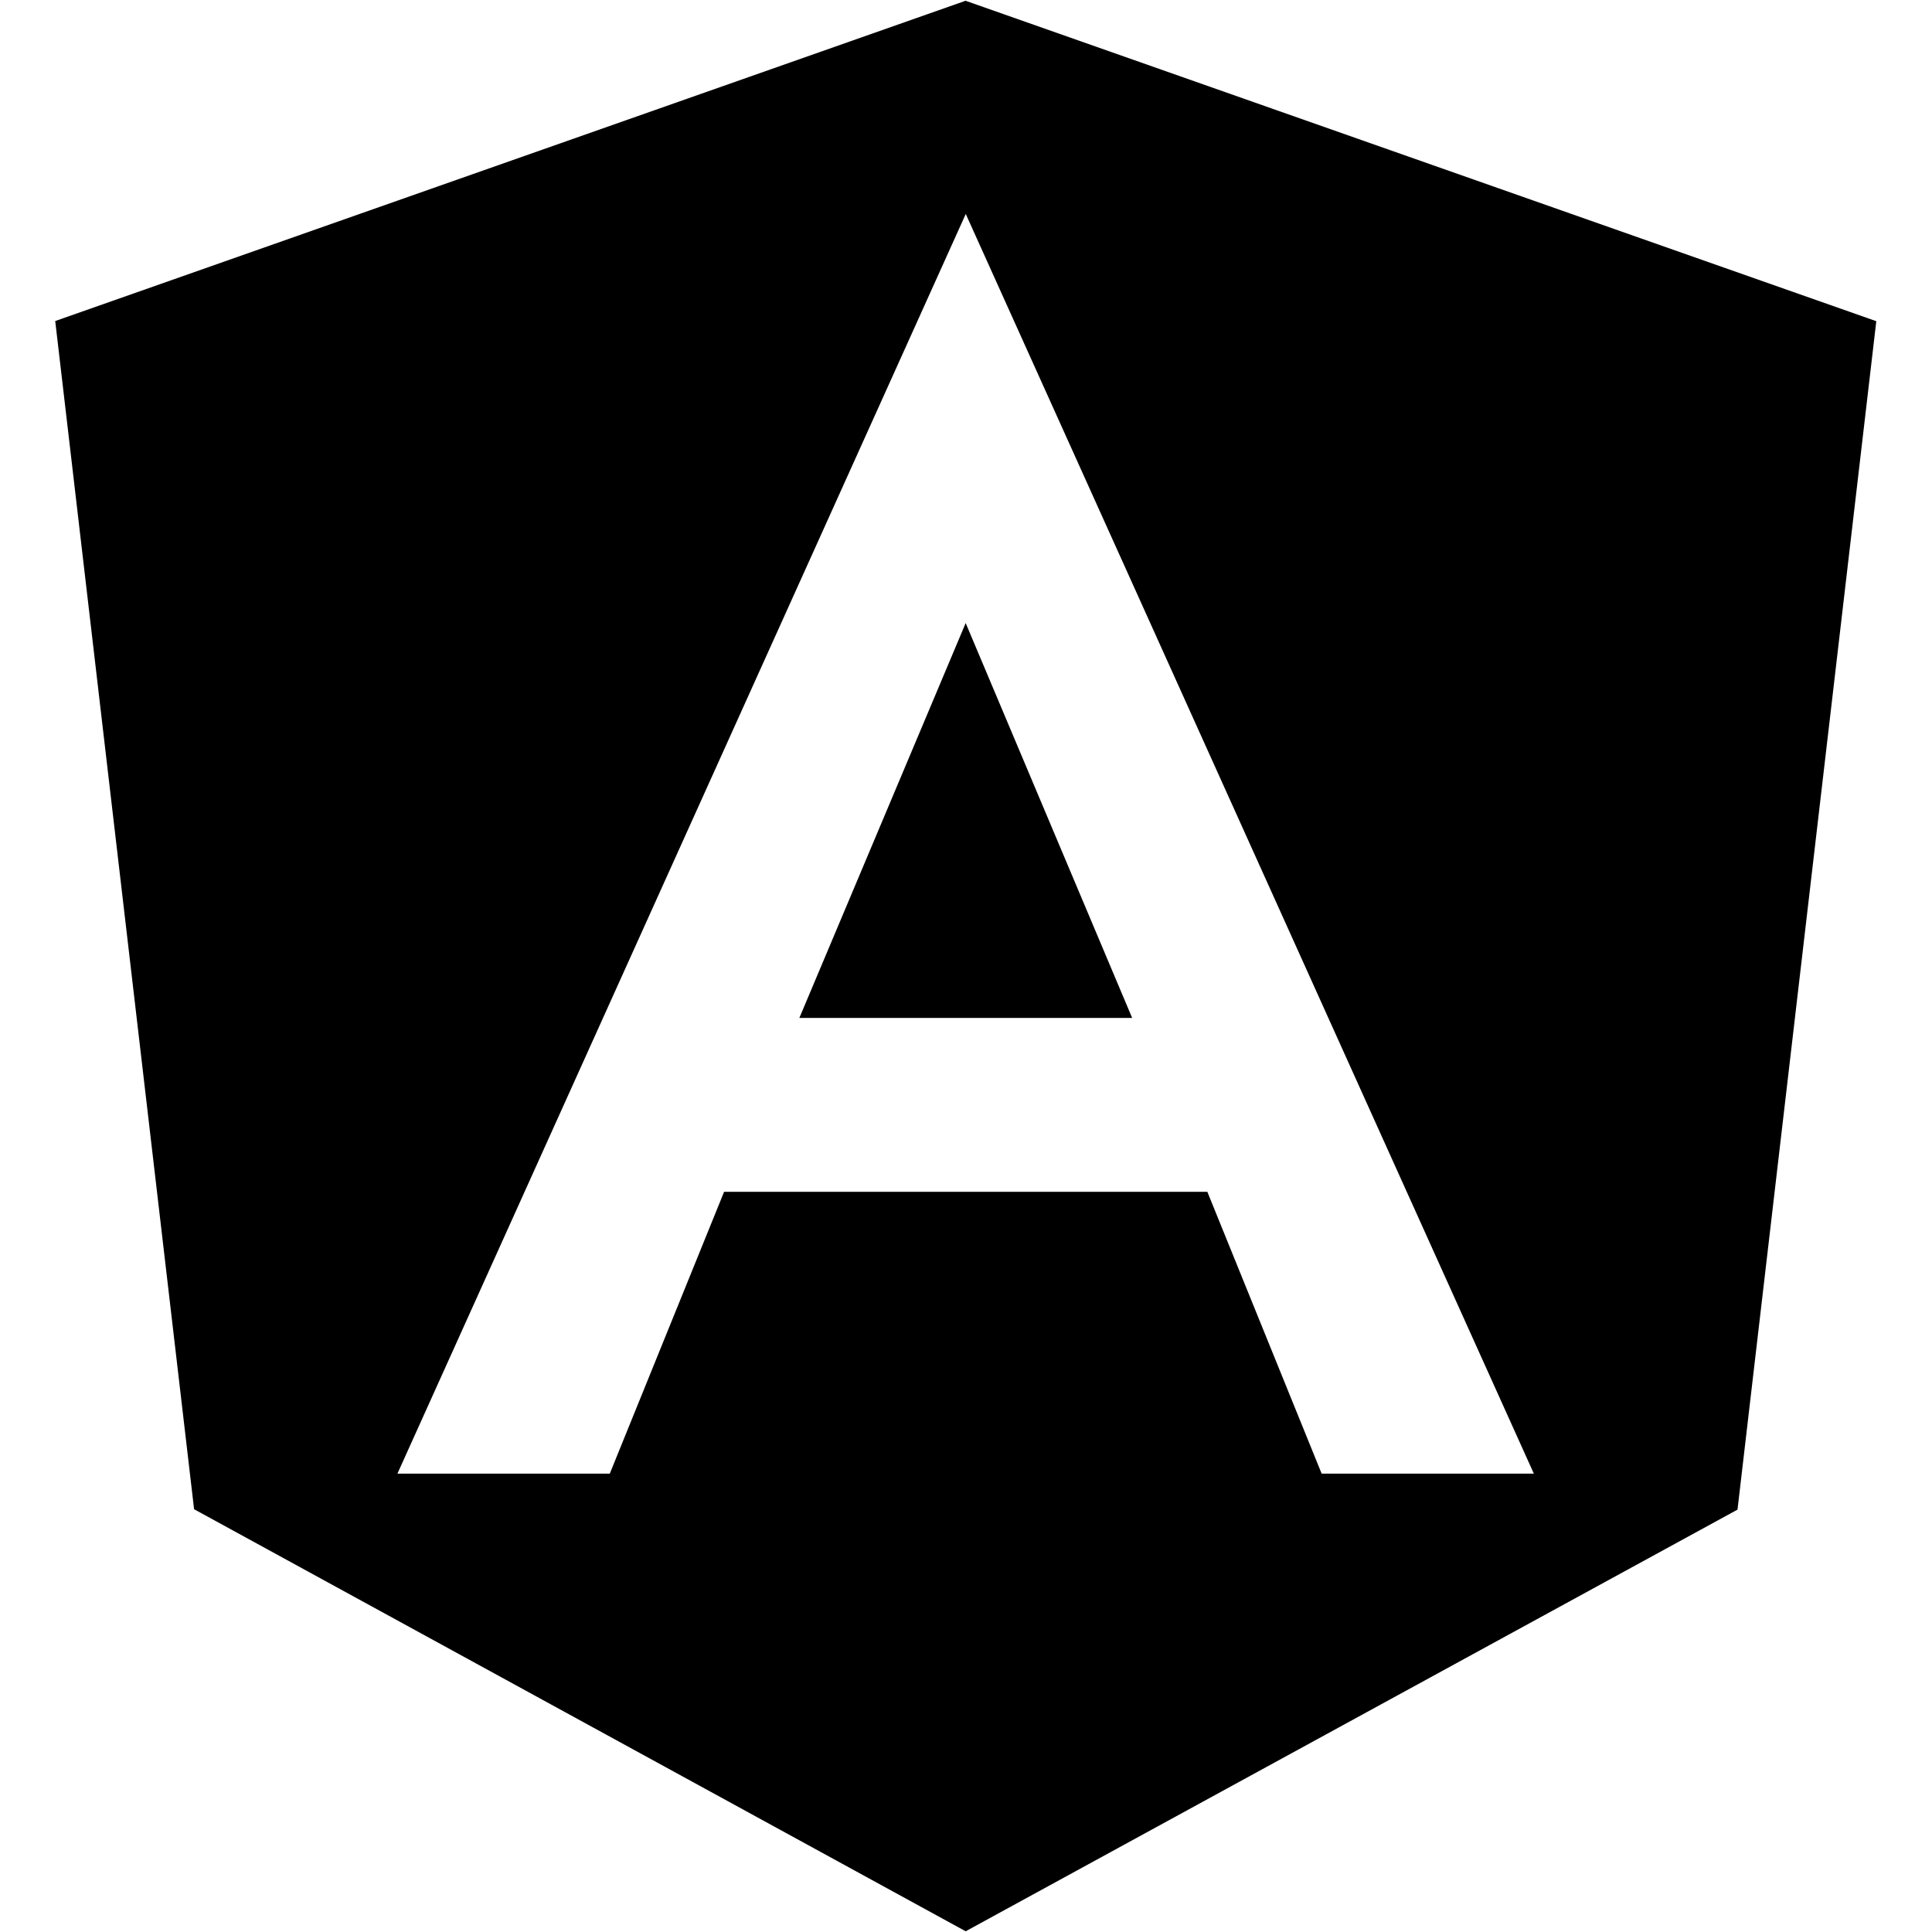
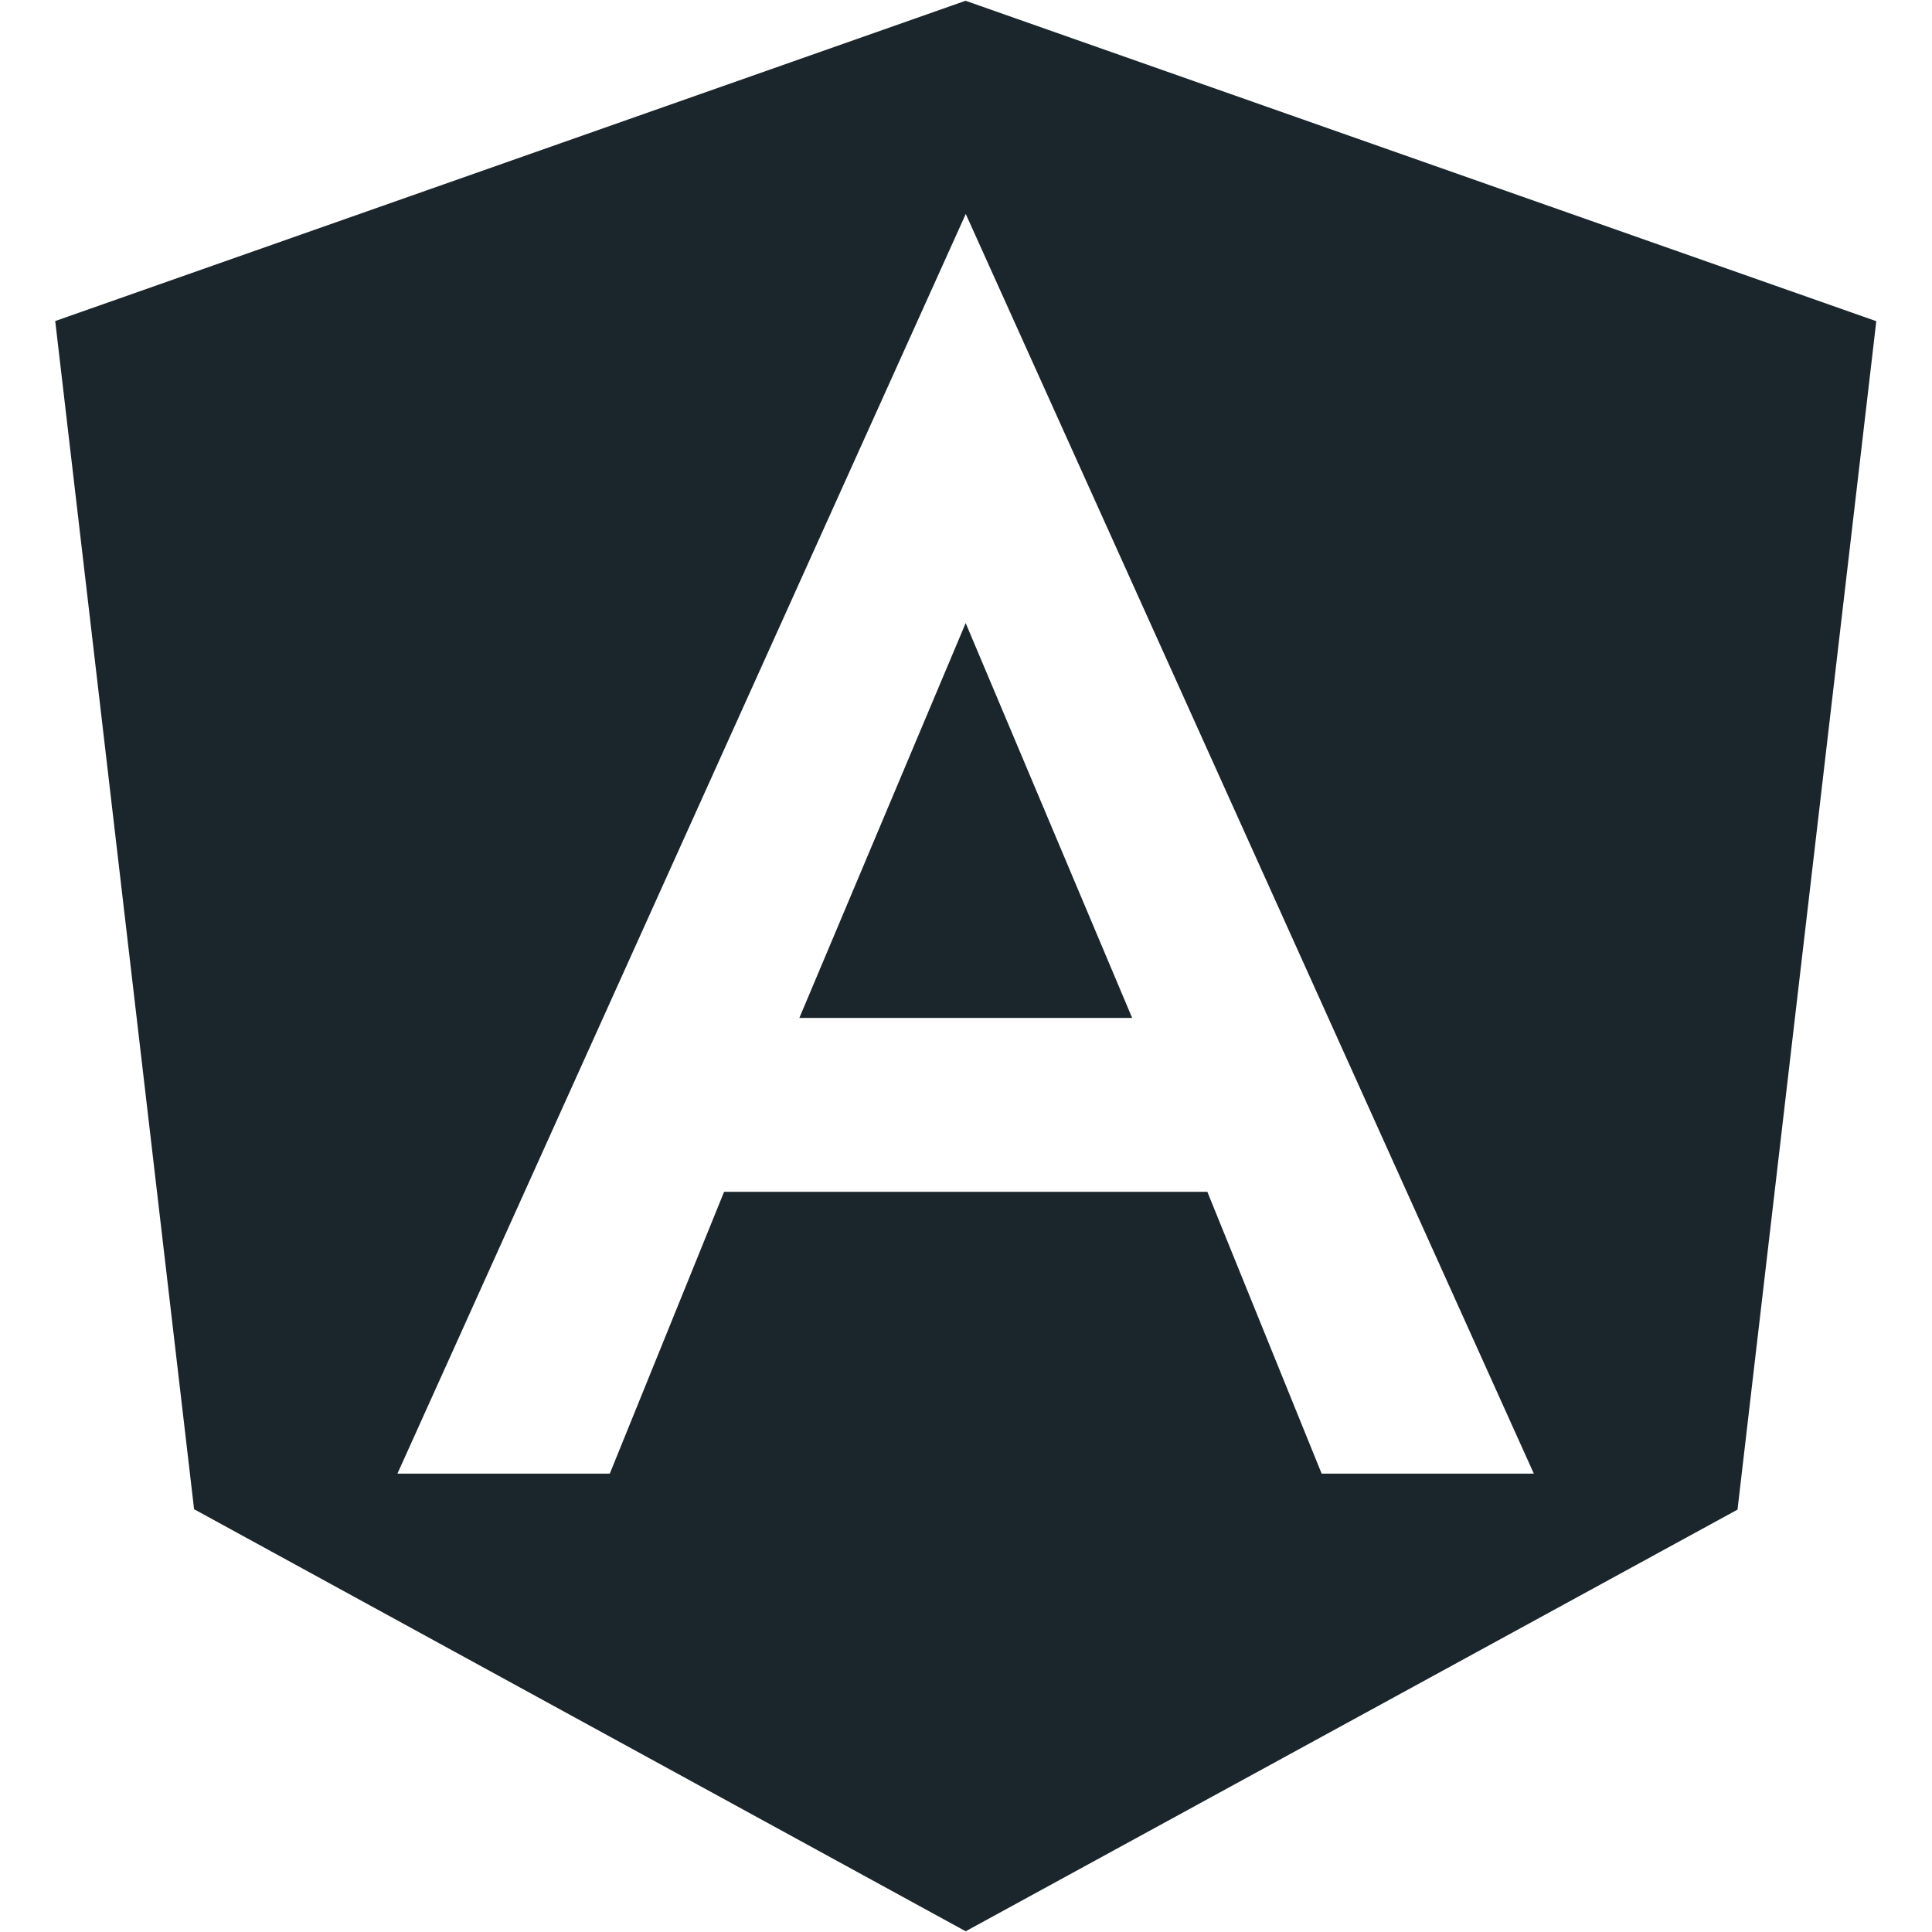
<svg xmlns="http://www.w3.org/2000/svg" role="img" viewBox="0 0 24 24">
-   <path d="M9.93 12.645h4.134L11.996 7.74M11.996.009L.686 3.988l1.725 14.76 9.585 5.243 9.588-5.238L23.308 3.99 11.996.01zm7.058 18.297h-2.636l-1.42-3.501H8.995l-1.42 3.501H4.937l7.06-15.648 7.057 15.648z" />
+   <path fill="#1B262C" d="M9.93 12.645h4.134L11.996 7.74M11.996.009L.686 3.988l1.725 14.76 9.585 5.243 9.588-5.238L23.308 3.99 11.996.01zm7.058 18.297h-2.636l-1.42-3.501H8.995l-1.42 3.501H4.937l7.06-15.648 7.057 15.648z" />
</svg>
